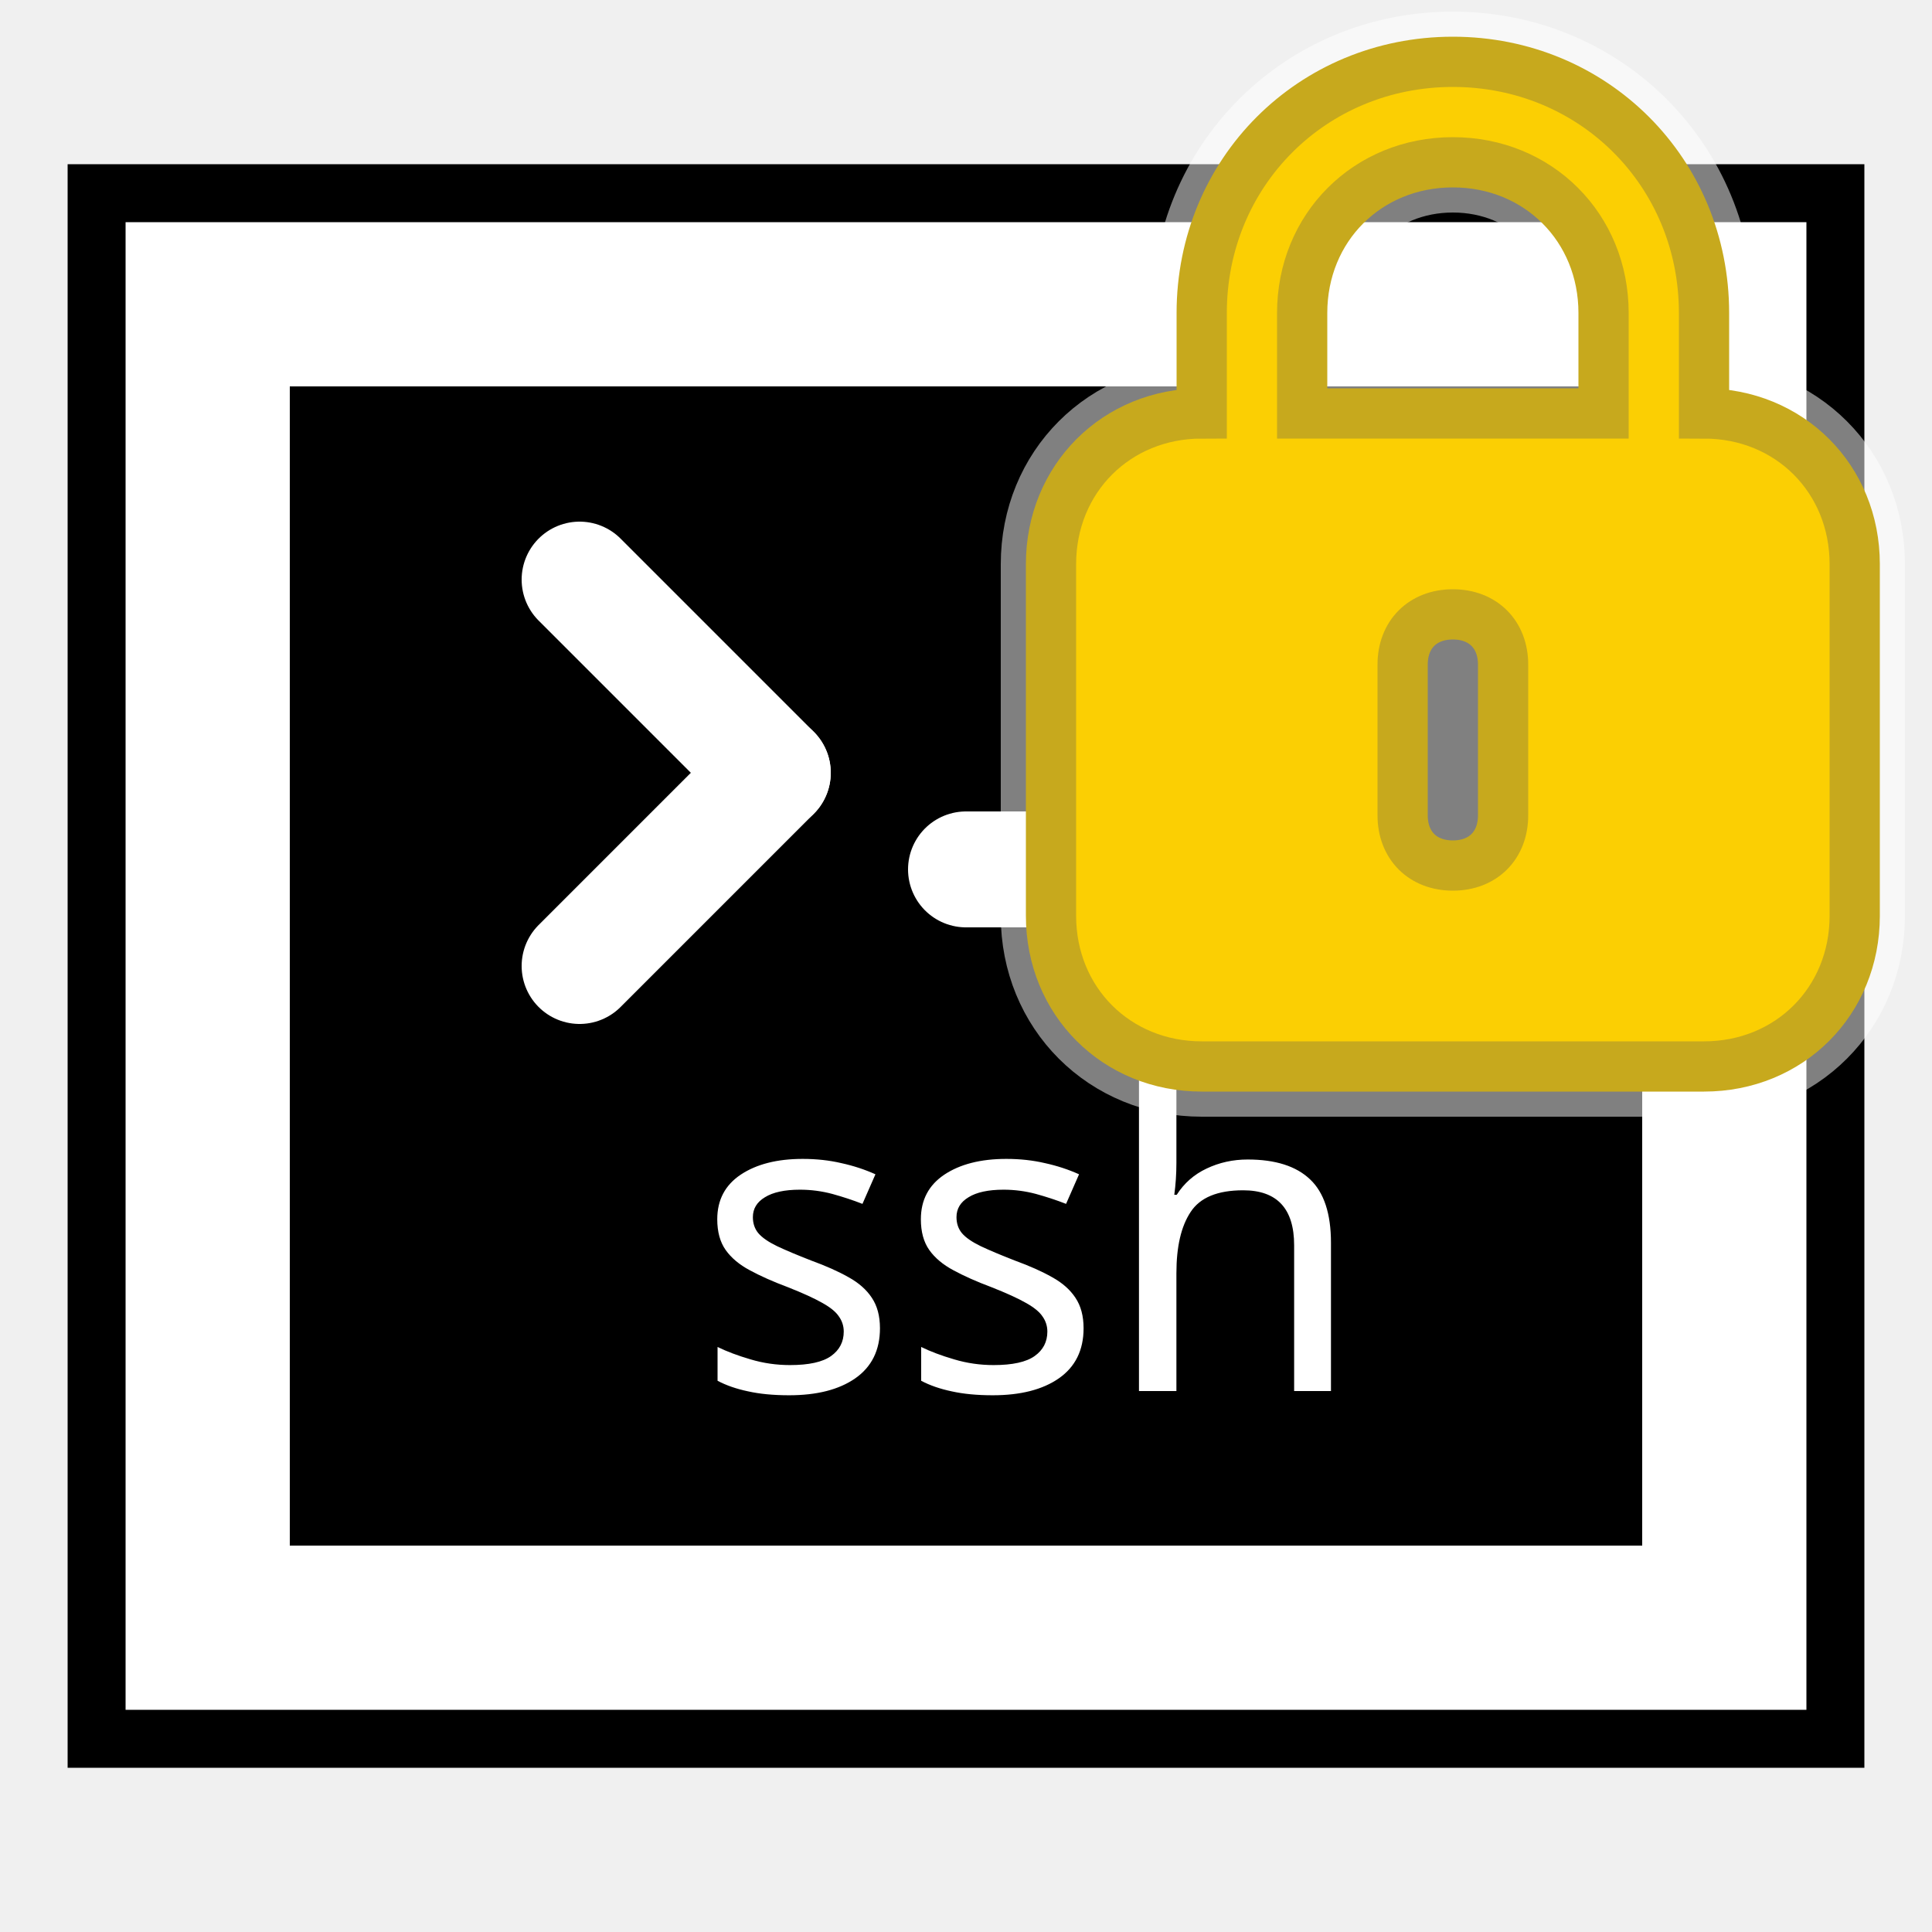
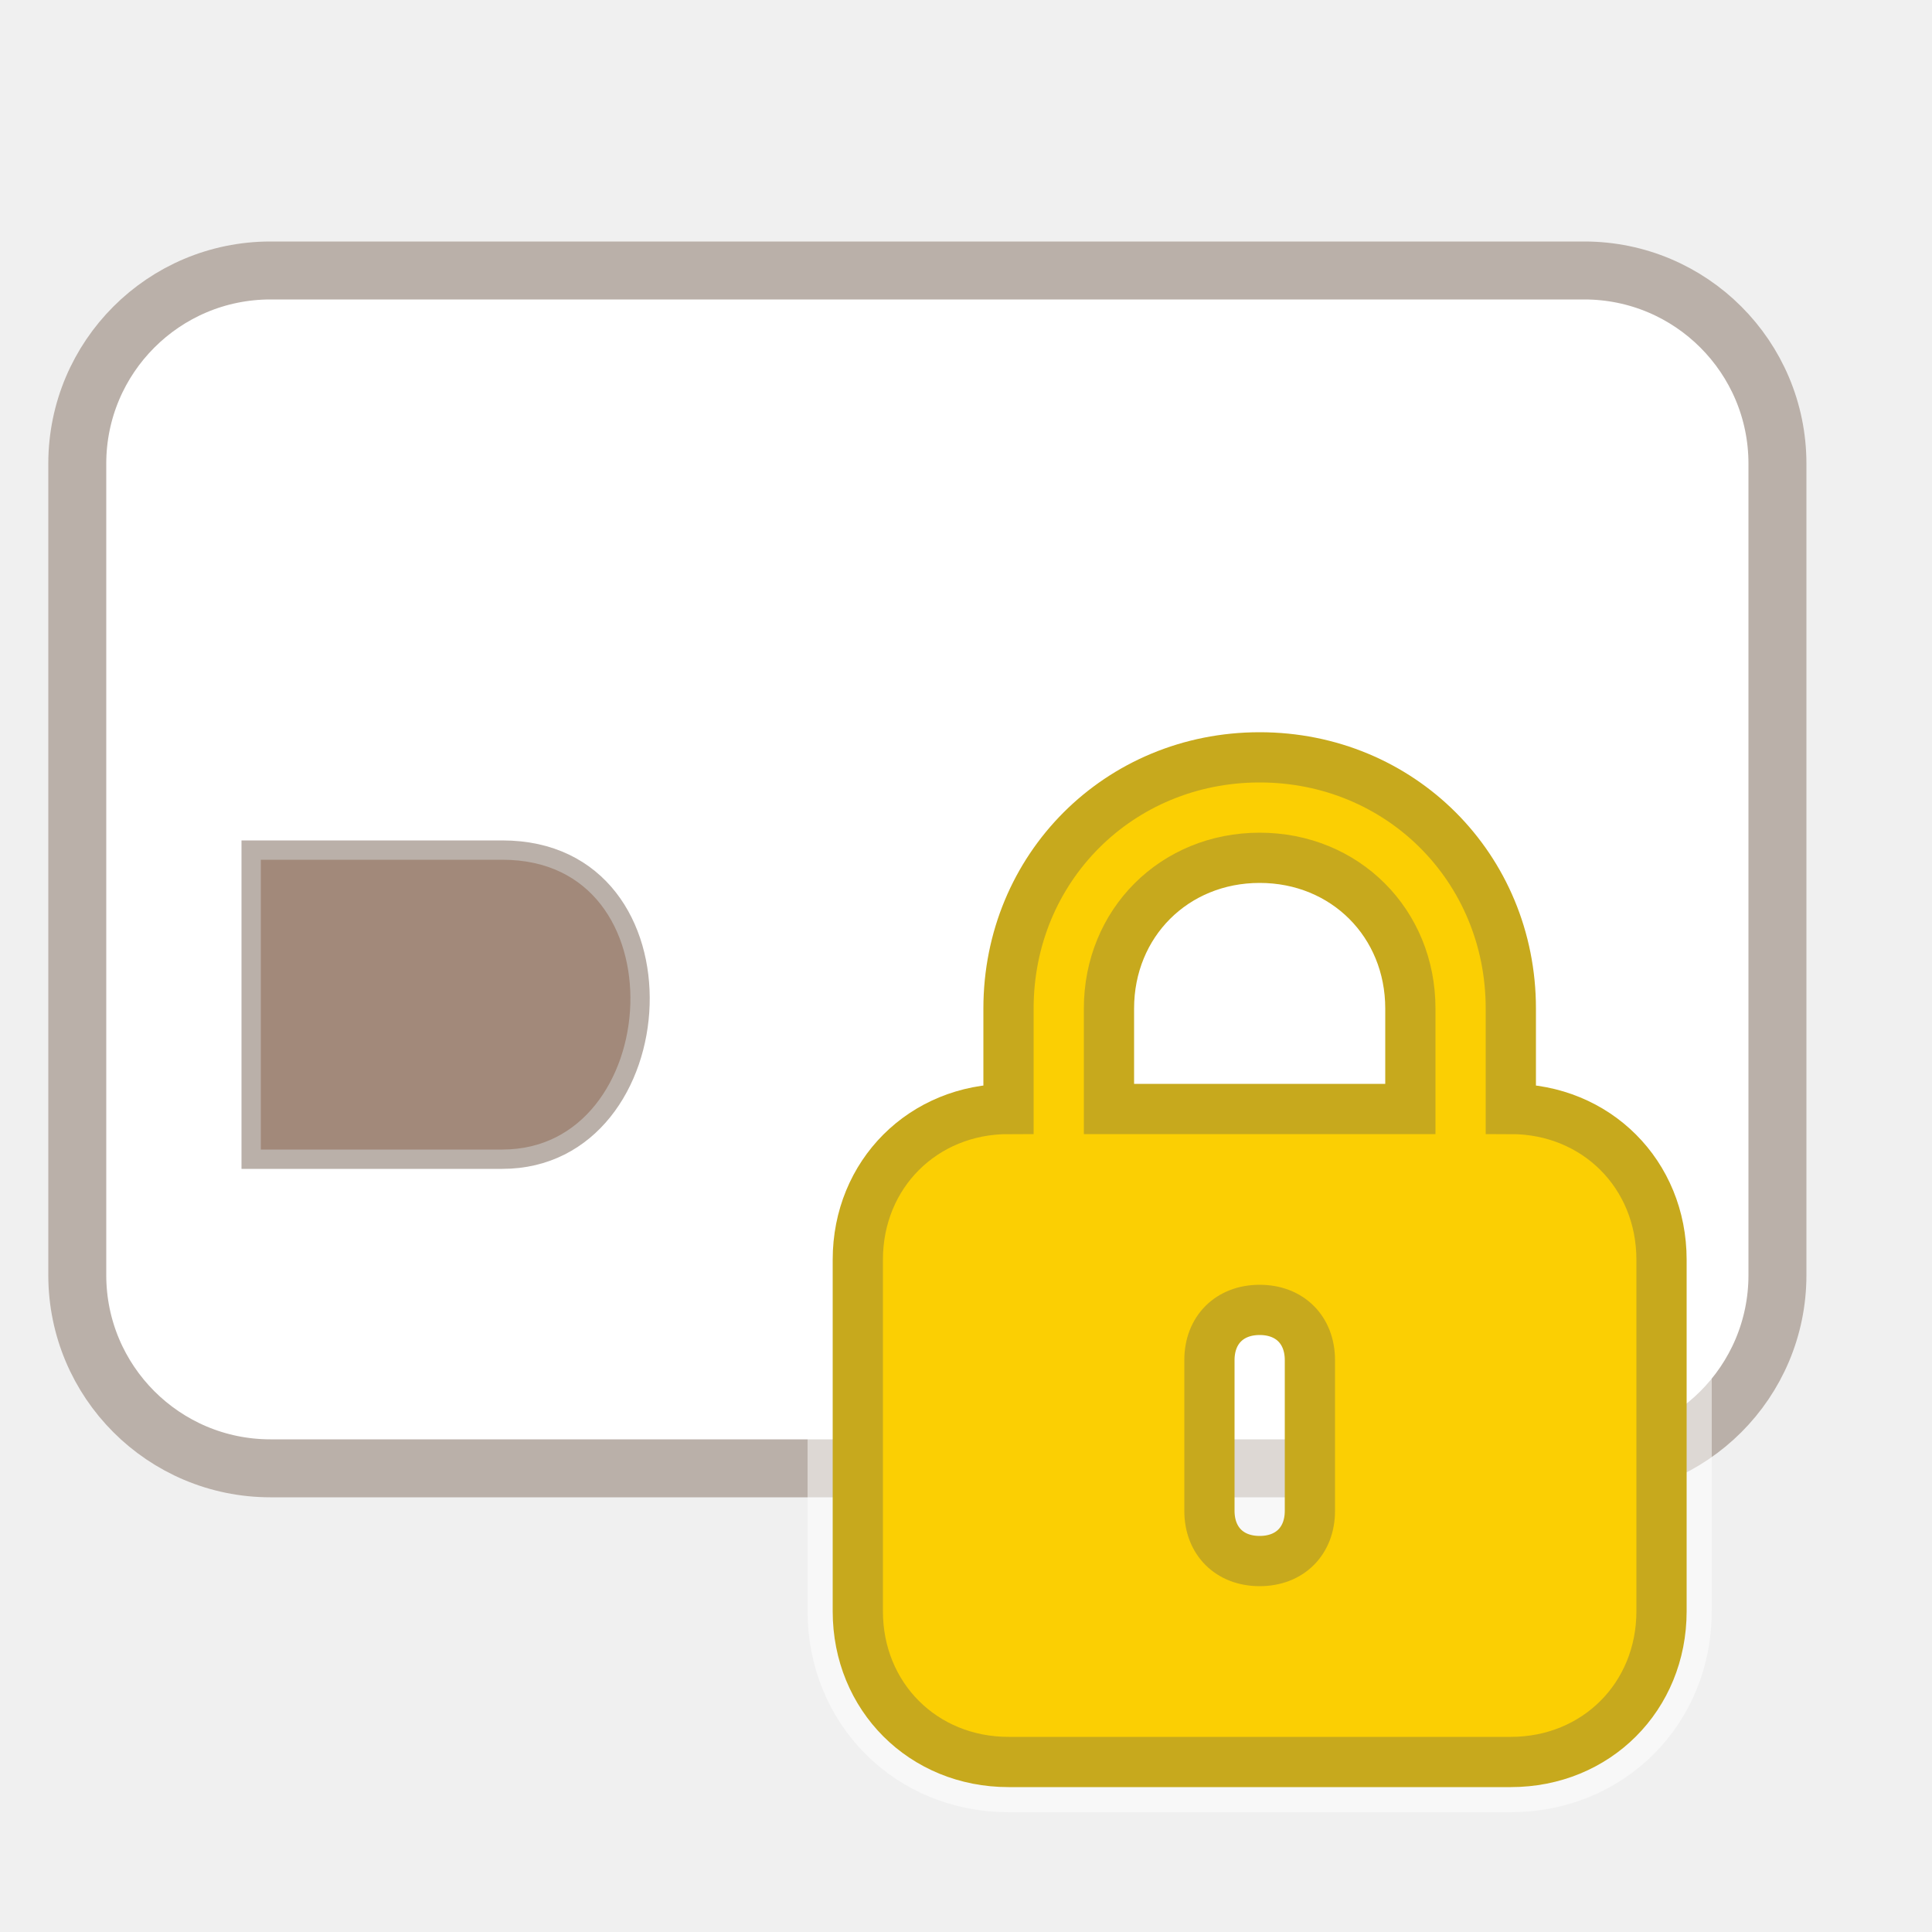
<svg xmlns="http://www.w3.org/2000/svg" width="32" height="32" viewBox="0 0 100 100">
-   <rect x="5" y="10" width="90" height="80" fill="#ffffff" stroke="#000000" stroke-width="3" />
-   <rect x="15" y="20" width="70" height="60" fill="#000000" stroke-width="0" />
-   <line x1="30" y1="30" x2="40" y2="40" stroke="white" stroke-width="6" stroke-linecap="round" />
-   <line x1="40" y1="40" x2="30" y2="50" stroke="white" stroke-width="6" stroke-linecap="round" />
-   <line x1="50" y1="45" x2="60" y2="45" stroke="white" stroke-width="6" stroke-linecap="round" />
-   <text x="36" y="72" fill="#ffffff" font-family="sans-serif" font-size="22">ssh</text>
-   <g transform="translate(44,-2) scale(2.6)">
+   <rect x="4" y="14" width="88" height="62" fill="#ffffff" stroke="#bab0a9" stroke-width="3" rx="10" />
+   <g transform="translate(34,34) scale(2.6)">
    <path d="M17,9V7c0-2.8-2.2-5-5-5S7,4.2,7,7v2c-1.7,0-3,1.3-3,3v7c0,1.7,1.3,3,3,3h10c1.7,0,3-1.3,3-3v-7C20,10.3,18.7,9,17,9z M9,7c0-1.7,1.3-3,3-3s3,1.3,3,3v2H9V7z M13,17c0,0.6-0.4,1-1,1s-1-0.4-1-1v-3c0-0.6,0.4-1,1-1s1,0.4,1,1V17z" fill="transparent" stroke="#ffffff" stroke-width="2" stroke-linejoin="round" style="opacity: 0.5;" />
    <path d="M17,9V7c0-2.8-2.2-5-5-5S7,4.2,7,7v2c-1.7,0-3,1.3-3,3v7c0,1.7,1.3,3,3,3h10c1.7,0,3-1.3,3-3v-7C20,10.3,18.7,9,17,9z M9,7c0-1.7,1.3-3,3-3s3,1.3,3,3v2H9V7z M13,17c0,0.6-0.4,1-1,1s-1-0.4-1-1v-3c0-0.6,0.4-1,1-1s1,0.4,1,1V17z" fill="#fbcf03" stroke="#c7a91d" stroke-width="1" />
  </g>
+   <path d="M 13 44 L 13 60 L 26 60 C 35 60 36 44 26 44 Z" fill="#a2897a" stroke="#bab0a9" stroke-width="1" />
</svg>
